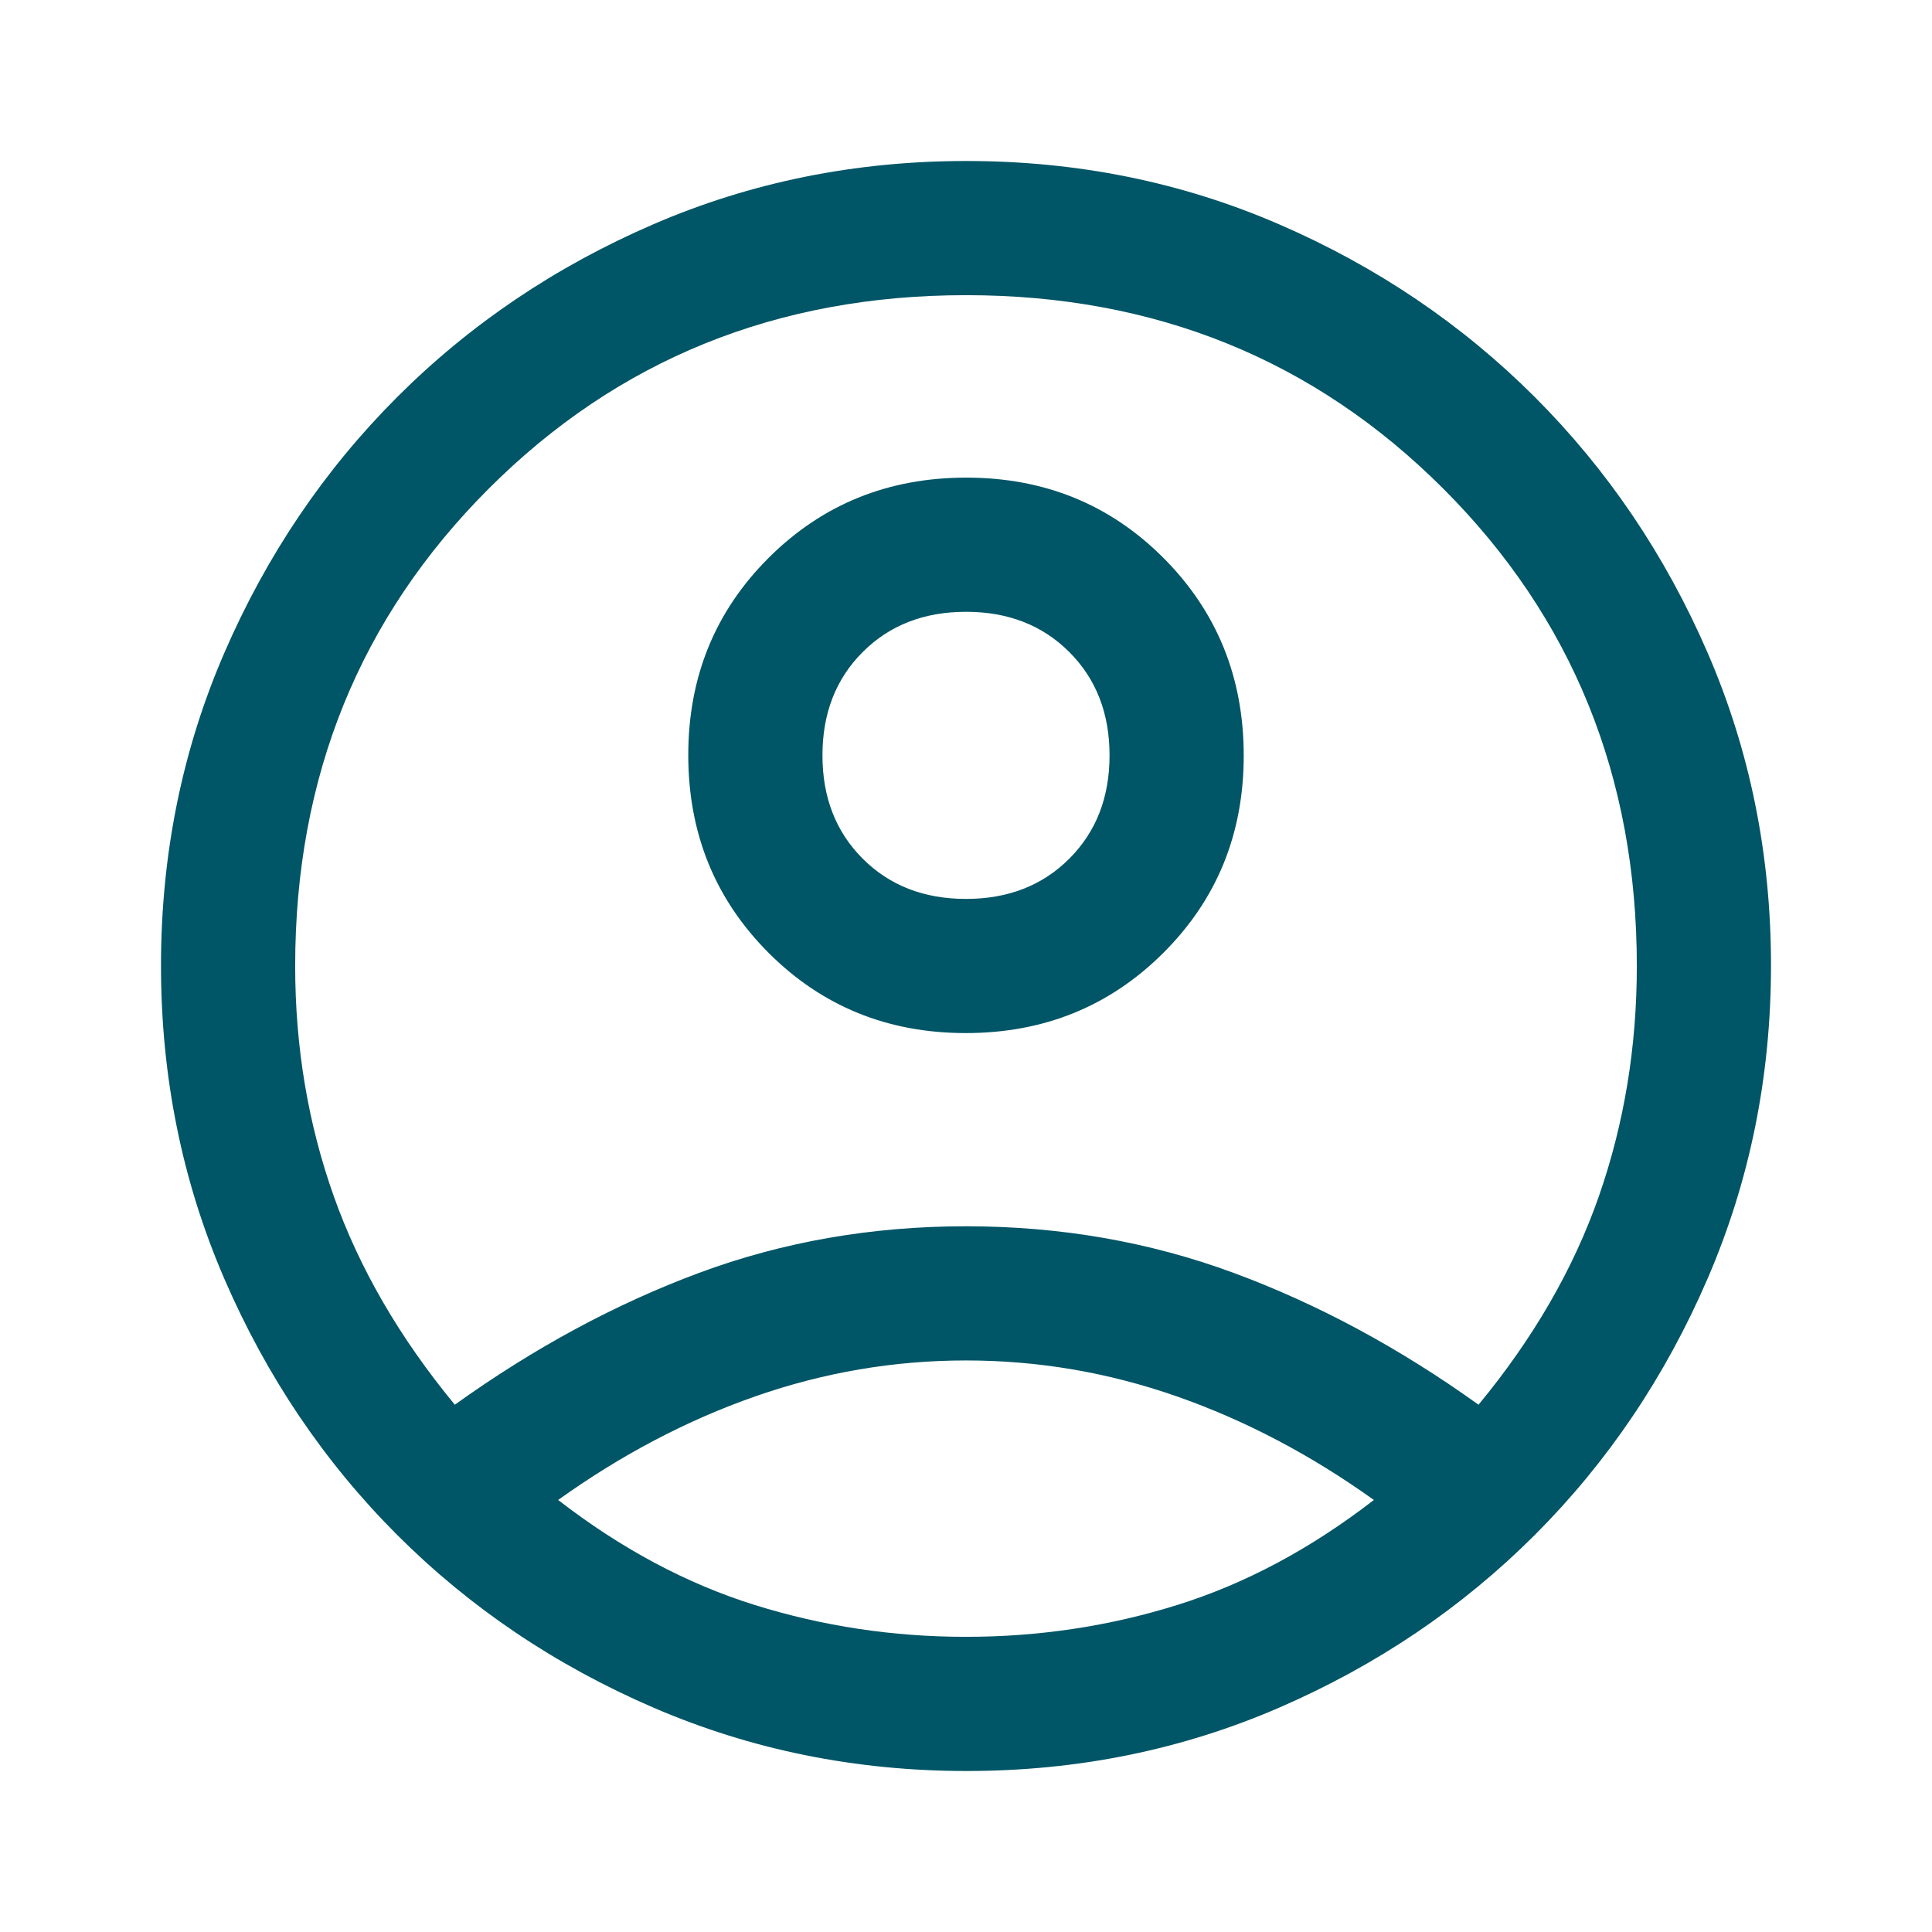
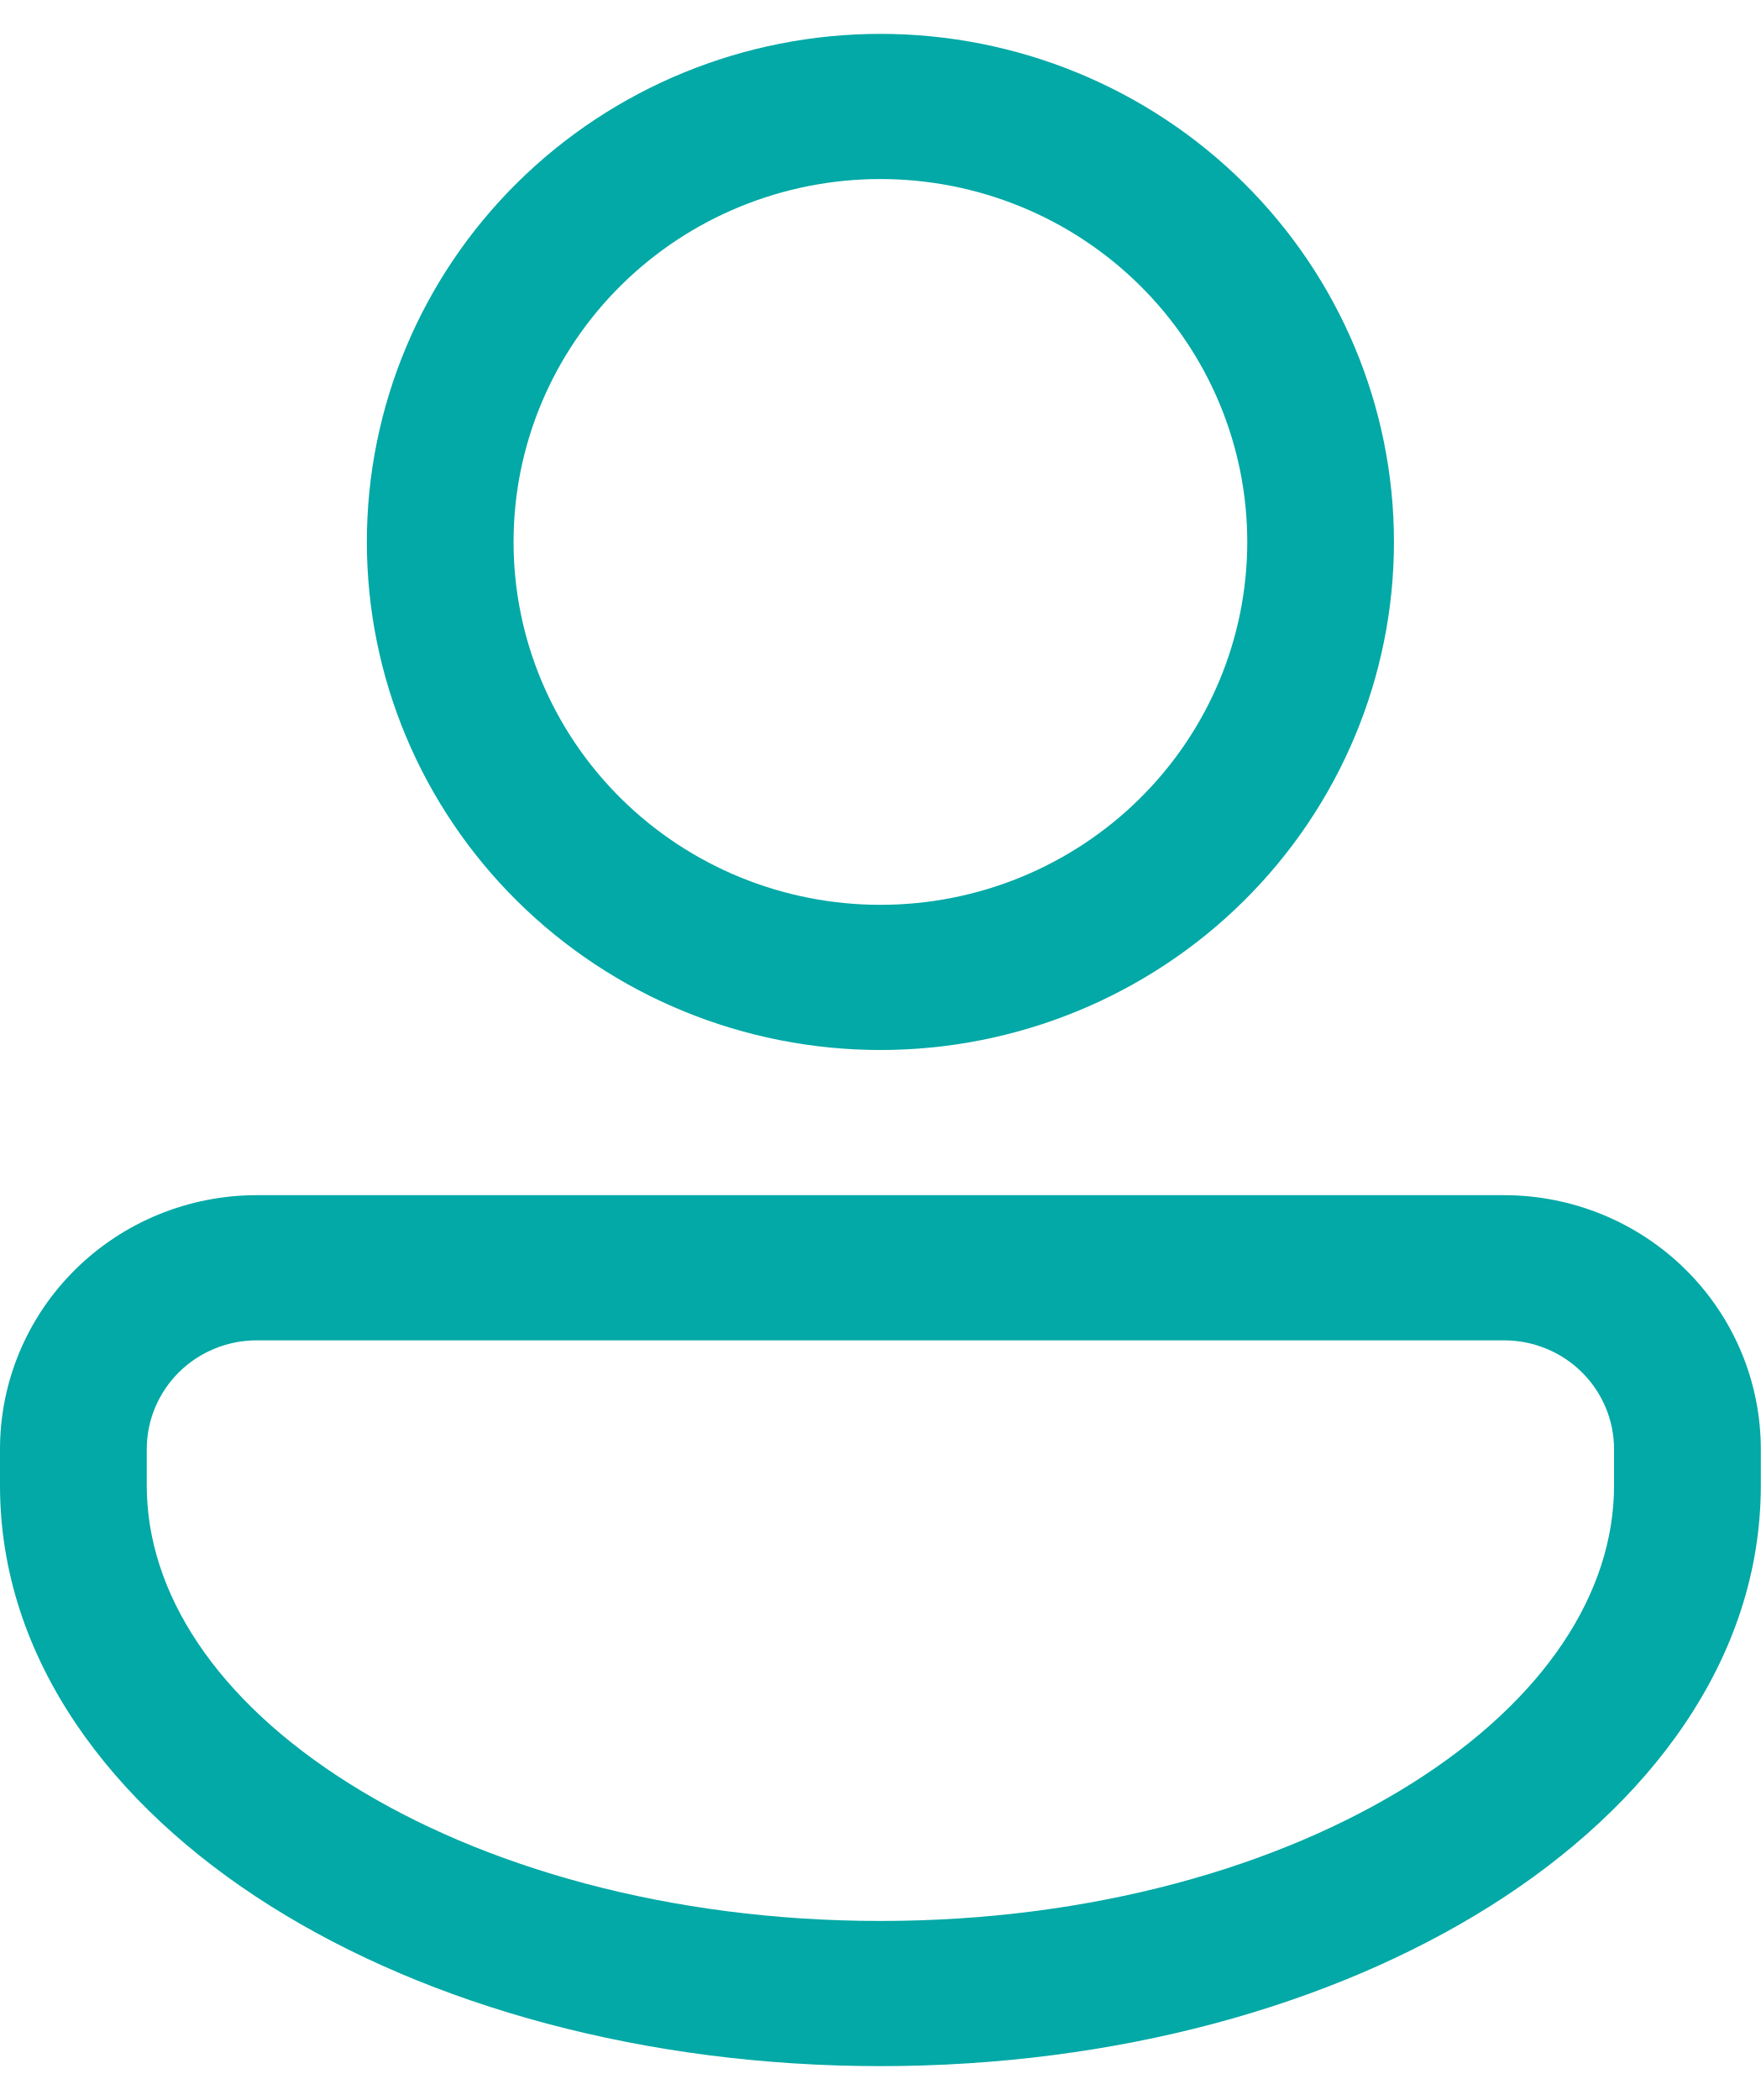
- <svg xmlns="http://www.w3.org/2000/svg" height="40px" viewBox="0 -960 960 960" width="40px" fill="#005566">
-   <path d="M226-262q59-42.33 121.33-65.5 62.34-23.17 132.67-23.17 70.33 0 133 23.17T734.67-262q41-49.67 59.83-103.67T813.33-480q0-141-96.16-237.17Q621-813.33 480-813.33t-237.17 96.16Q146.67-621 146.67-480q0 60.33 19.16 114.33Q185-311.67 226-262Zm253.88-184.67q-58.21 0-98.05-39.95Q342-526.58 342-584.79t39.96-98.04q39.95-39.84 98.16-39.84 58.21 0 98.05 39.96Q618-642.75 618-584.54t-39.96 98.04q-39.95 39.83-98.16 39.83ZM480.31-80q-82.64 0-155.64-31.5-73-31.5-127.34-85.83Q143-251.67 111.5-324.51T80-480.18q0-82.82 31.5-155.49 31.5-72.66 85.83-127Q251.67-817 324.51-848.5T480.18-880q82.82 0 155.49 31.5 72.66 31.5 127 85.83Q817-708.33 848.5-635.65 880-562.96 880-480.31q0 82.64-31.5 155.64-31.5 73-85.83 127.34Q708.33-143 635.65-111.5 562.96-80 480.31-80Zm-.31-66.67q54.33 0 105-15.83t97.67-52.17q-47-33.66-98-51.5Q533.67-284 480-284t-104.67 17.83q-51 17.84-98 51.5 47 36.34 97.67 52.17 50.67 15.83 105 15.83Zm0-366.66q31.33 0 51.33-20t20-51.34q0-31.33-20-51.33T480-656q-31.33 0-51.33 20t-20 51.33q0 31.34 20 51.34 20 20 51.33 20Zm0-71.34Zm0 369.34Z" />
+ <svg xmlns="http://www.w3.org/2000/svg" width="26" height="31" viewBox="0 0 26 31" fill="none">
+   <path d="M20.583 8C20.583 9.989 19.784 11.897 18.362 13.303C16.94 14.71 15.011 15.5 13 15.5C10.989 15.5 9.06 14.71 7.638 13.303C6.216 11.897 5.417 9.989 5.417 8C5.417 6.011 6.216 4.103 7.638 2.697C9.06 1.29 10.989 0.5 13 0.5C15.011 0.5 16.94 1.29 18.362 2.697C19.784 4.103 20.583 6.011 20.583 8ZM18.417 8C18.417 6.579 17.846 5.217 16.83 4.212C15.814 3.207 14.437 2.643 13 2.643C11.563 2.643 10.186 3.207 9.17 4.212C8.154 5.217 7.583 6.579 7.583 8C7.583 9.421 8.154 10.783 9.17 11.788C10.186 12.793 11.563 13.357 13 13.357C14.437 13.357 15.814 12.793 16.83 11.788C17.846 10.783 18.417 9.421 18.417 8ZM3.792 17.643C2.786 17.643 1.822 18.038 1.111 18.741C0.399 19.445 0 20.398 0 21.393V21.929C0 24.492 1.65 26.661 3.992 28.135C6.347 29.618 9.536 30.5 13 30.5C16.465 30.5 19.652 29.618 22.008 28.135C24.35 26.661 26 24.492 26 21.929V21.393C26 20.398 25.601 19.445 24.889 18.741C24.178 18.038 23.214 17.643 22.208 17.643H3.792ZM2.167 21.393C2.167 20.967 2.338 20.558 2.643 20.256C2.947 19.955 3.361 19.786 3.792 19.786H22.208C22.639 19.786 23.053 19.955 23.357 20.256C23.662 20.558 23.833 20.967 23.833 21.393V21.929C23.833 23.507 22.815 25.088 20.844 26.328C18.887 27.56 16.117 28.357 13 28.357C9.883 28.357 7.113 27.56 5.156 26.328C3.184 25.089 2.167 23.506 2.167 21.929V21.393Z" fill="#02A9A6" />
</svg>
